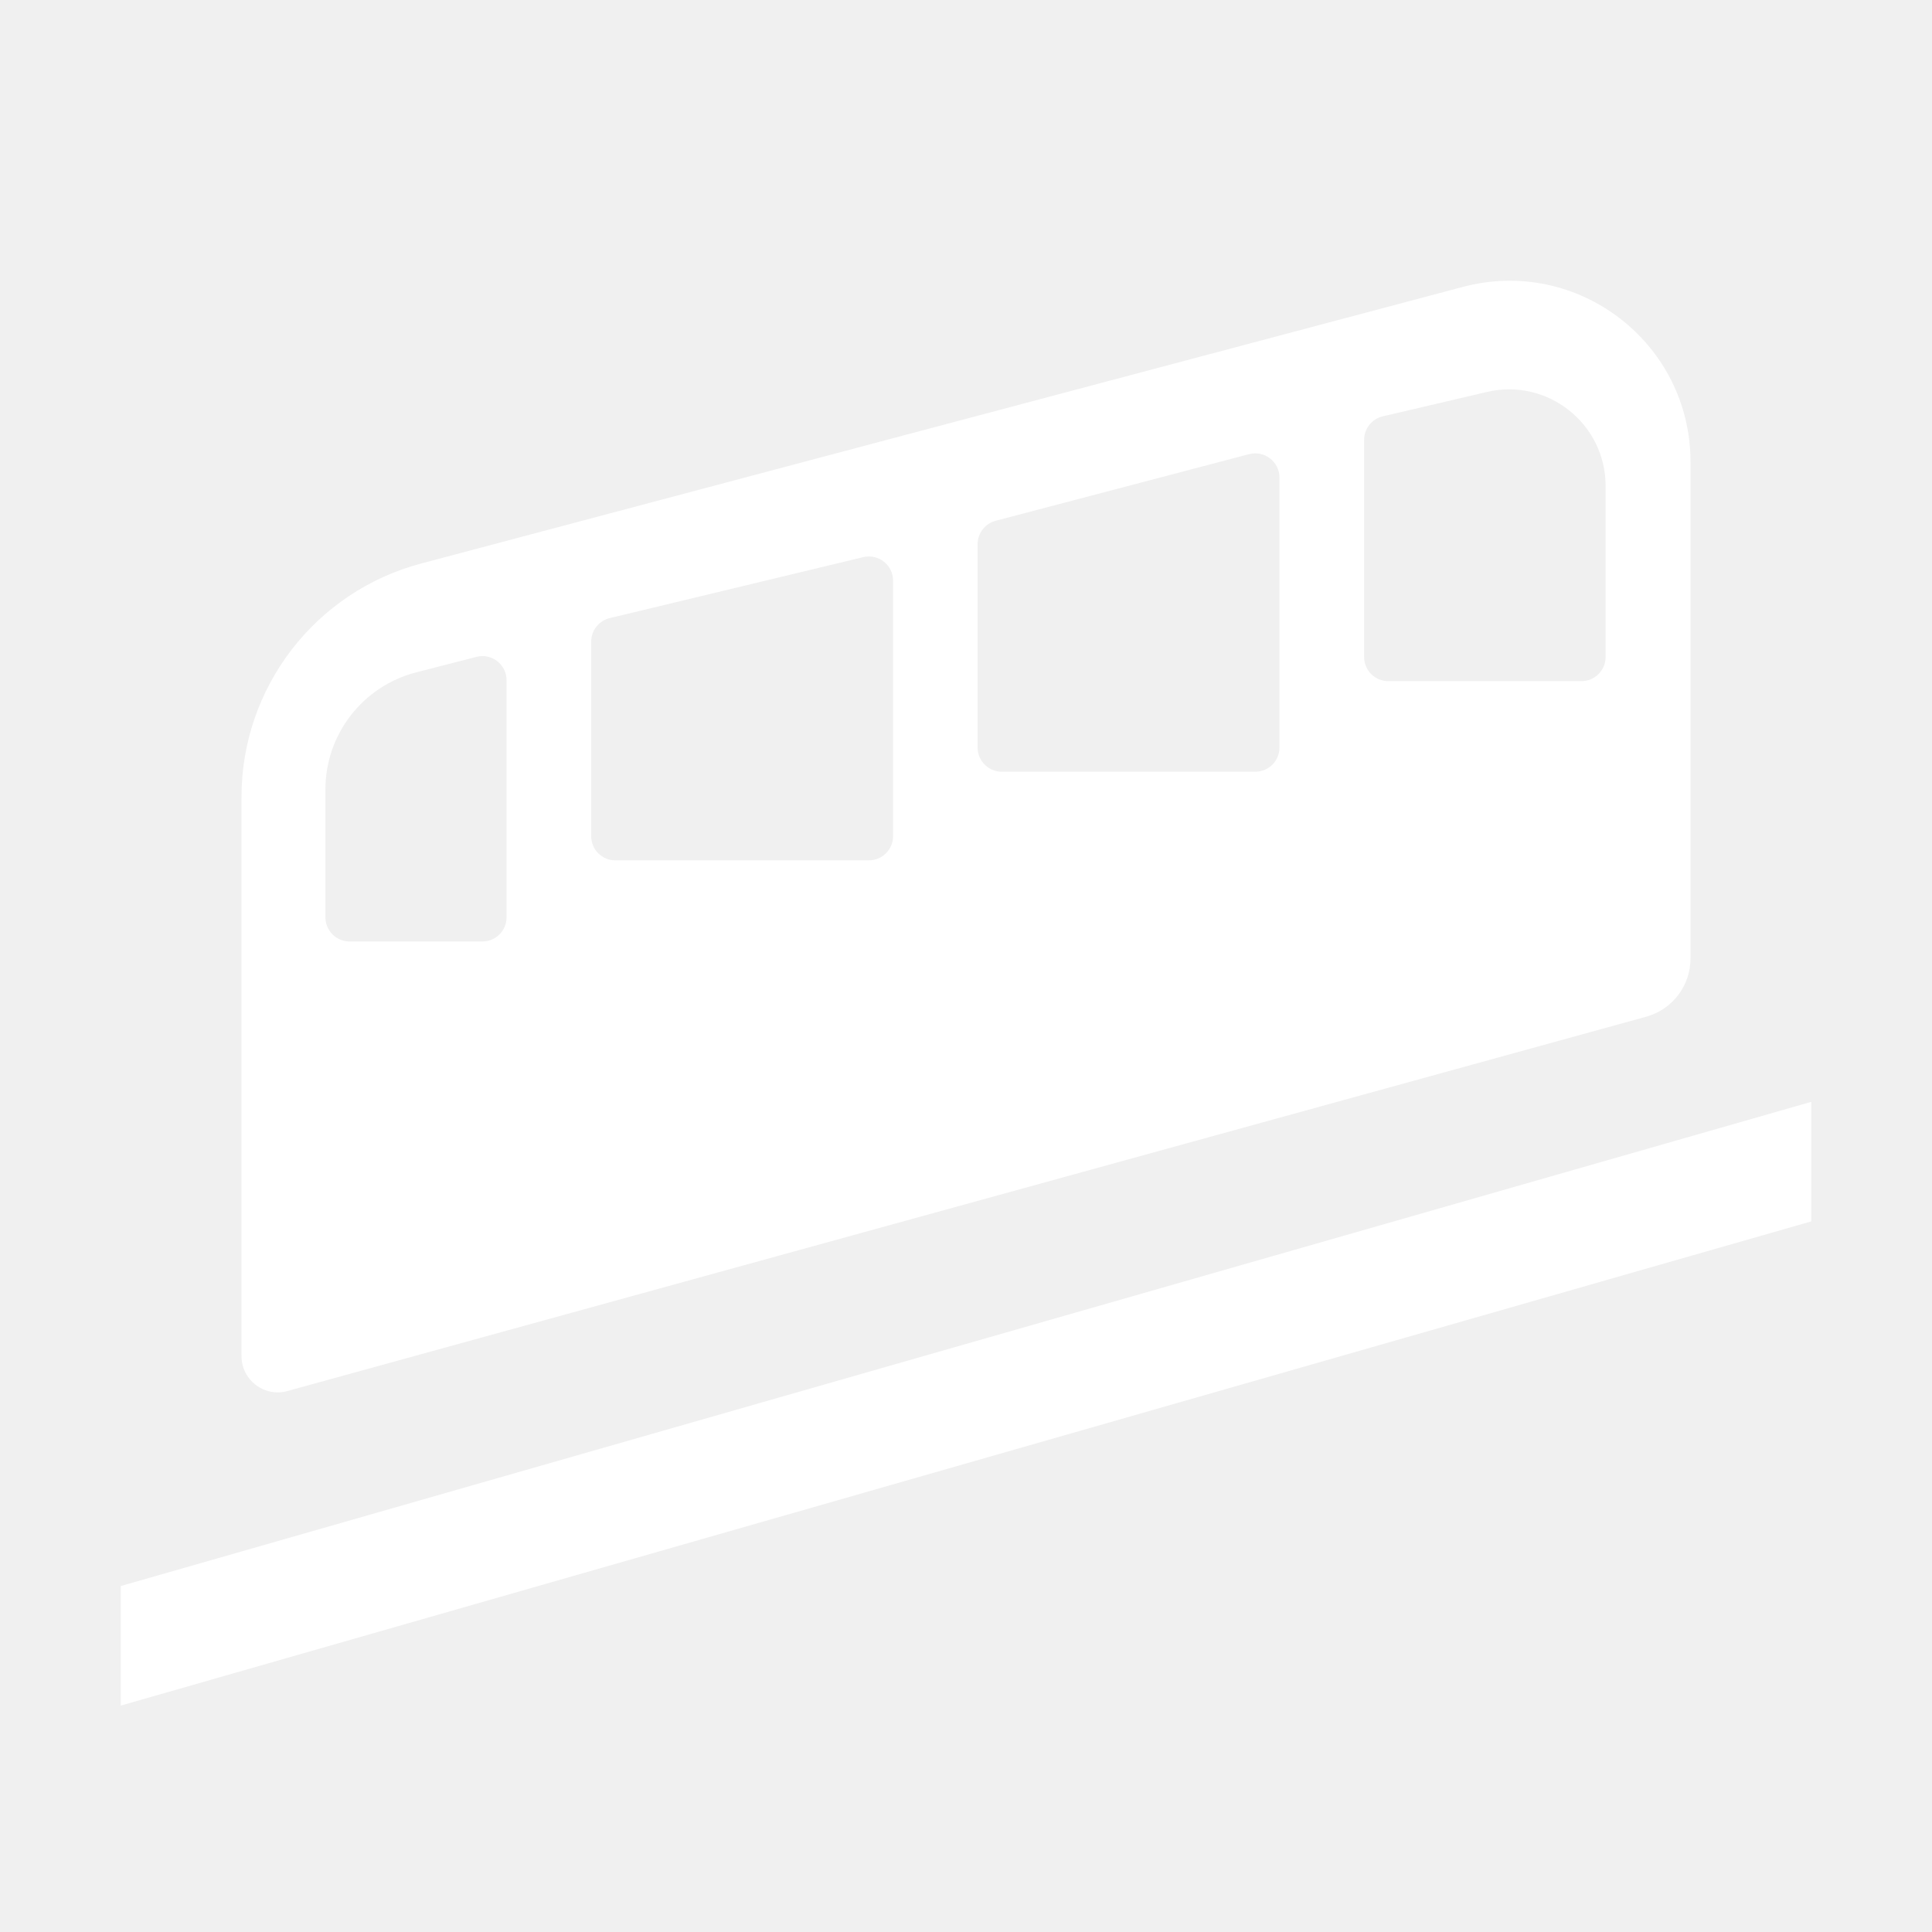
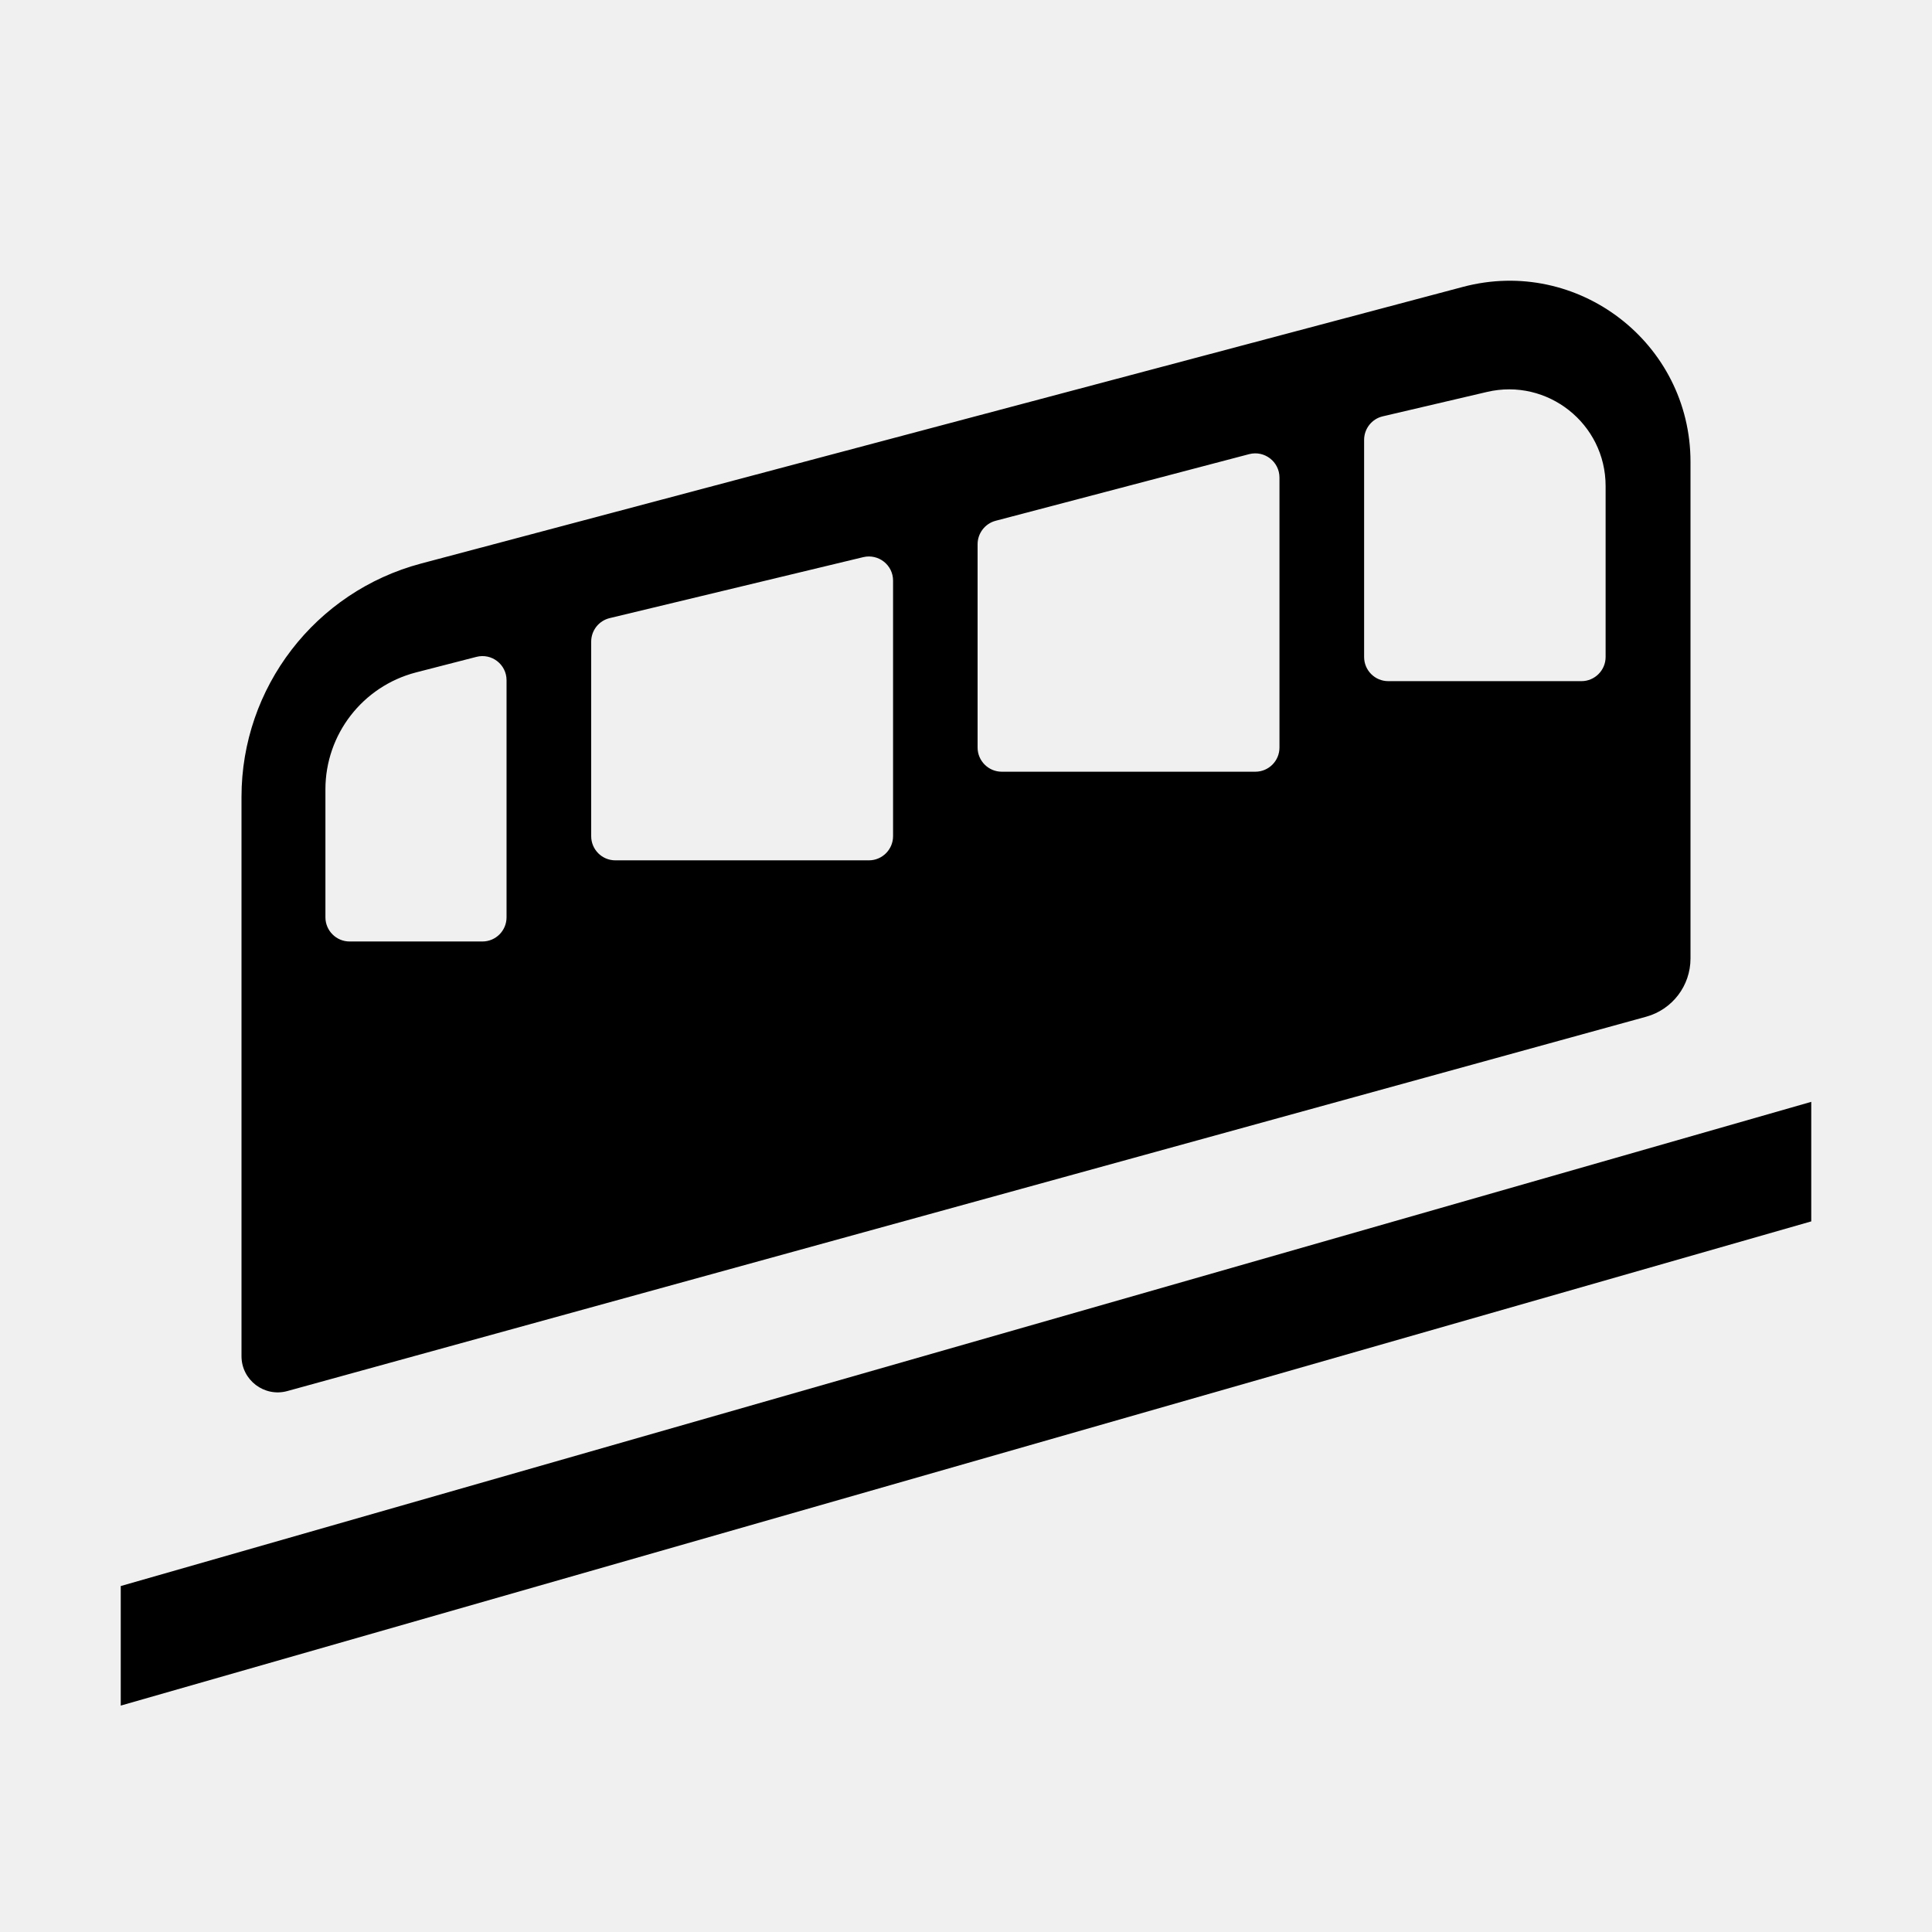
<svg xmlns="http://www.w3.org/2000/svg" width="16" height="16" viewBox="0 0 16 16" fill="none">
-   <path d="M15 9.125L1 13.135V14.125L15 10.115V9.125Z" fill="#fff" />
-   <path fill-rule="evenodd" clip-rule="evenodd" d="M2.38 11.52L13.633 8.42C13.85 8.36 14 8.163 14 7.938V3.825C14 2.84 13.067 2.123 12.115 2.376L3.487 4.667C2.61 4.9 2 5.694 2 6.6L2 11.231C2 11.429 2.189 11.573 2.38 11.52ZM11.297 5.441C11.297 5.551 11.386 5.641 11.497 5.641H13.097C13.207 5.641 13.297 5.551 13.297 5.441V4.025C13.297 3.509 12.816 3.128 12.314 3.246L11.451 3.448C11.361 3.469 11.297 3.55 11.297 3.643V5.441ZM10.596 6.191C10.596 6.301 10.507 6.391 10.396 6.391H8.296C8.186 6.391 8.096 6.301 8.096 6.191V4.507C8.096 4.416 8.158 4.336 8.245 4.313L10.345 3.761C10.472 3.728 10.596 3.824 10.596 3.955V6.191ZM4.195 7.597C4.195 7.707 4.106 7.797 3.995 7.797H2.895C2.785 7.797 2.695 7.707 2.695 7.597V6.537C2.695 6.082 3.003 5.684 3.444 5.569L3.945 5.44C4.072 5.407 4.195 5.503 4.195 5.633V7.597ZM7.196 7.125C7.306 7.125 7.396 7.035 7.396 6.925V4.808C7.396 4.679 7.275 4.584 7.149 4.614L5.049 5.119C4.959 5.141 4.896 5.221 4.896 5.314V6.925C4.896 7.035 4.985 7.125 5.096 7.125H7.196Z" fill="#fff" />
+   <path d="M15 9.125L1 13.135V14.125L15 10.115V9.125Z" fill="#000" />
+   <path fill-rule="evenodd" clip-rule="evenodd" d="M2.38 11.52L13.633 8.42C13.85 8.36 14 8.163 14 7.938V3.825C14 2.84 13.067 2.123 12.115 2.376L3.487 4.667C2.61 4.9 2 5.694 2 6.6L2 11.231C2 11.429 2.189 11.573 2.38 11.52ZM11.297 5.441C11.297 5.551 11.386 5.641 11.497 5.641H13.097C13.207 5.641 13.297 5.551 13.297 5.441V4.025C13.297 3.509 12.816 3.128 12.314 3.246L11.451 3.448C11.361 3.469 11.297 3.55 11.297 3.643V5.441ZM10.596 6.191C10.596 6.301 10.507 6.391 10.396 6.391H8.296C8.186 6.391 8.096 6.301 8.096 6.191V4.507C8.096 4.416 8.158 4.336 8.245 4.313L10.345 3.761C10.472 3.728 10.596 3.824 10.596 3.955V6.191ZM4.195 7.597C4.195 7.707 4.106 7.797 3.995 7.797H2.895C2.785 7.797 2.695 7.707 2.695 7.597V6.537C2.695 6.082 3.003 5.684 3.444 5.569L3.945 5.44C4.072 5.407 4.195 5.503 4.195 5.633V7.597ZM7.196 7.125C7.306 7.125 7.396 7.035 7.396 6.925V4.808C7.396 4.679 7.275 4.584 7.149 4.614L5.049 5.119C4.959 5.141 4.896 5.221 4.896 5.314V6.925C4.896 7.035 4.985 7.125 5.096 7.125H7.196Z" fill="#000" />
</svg>
